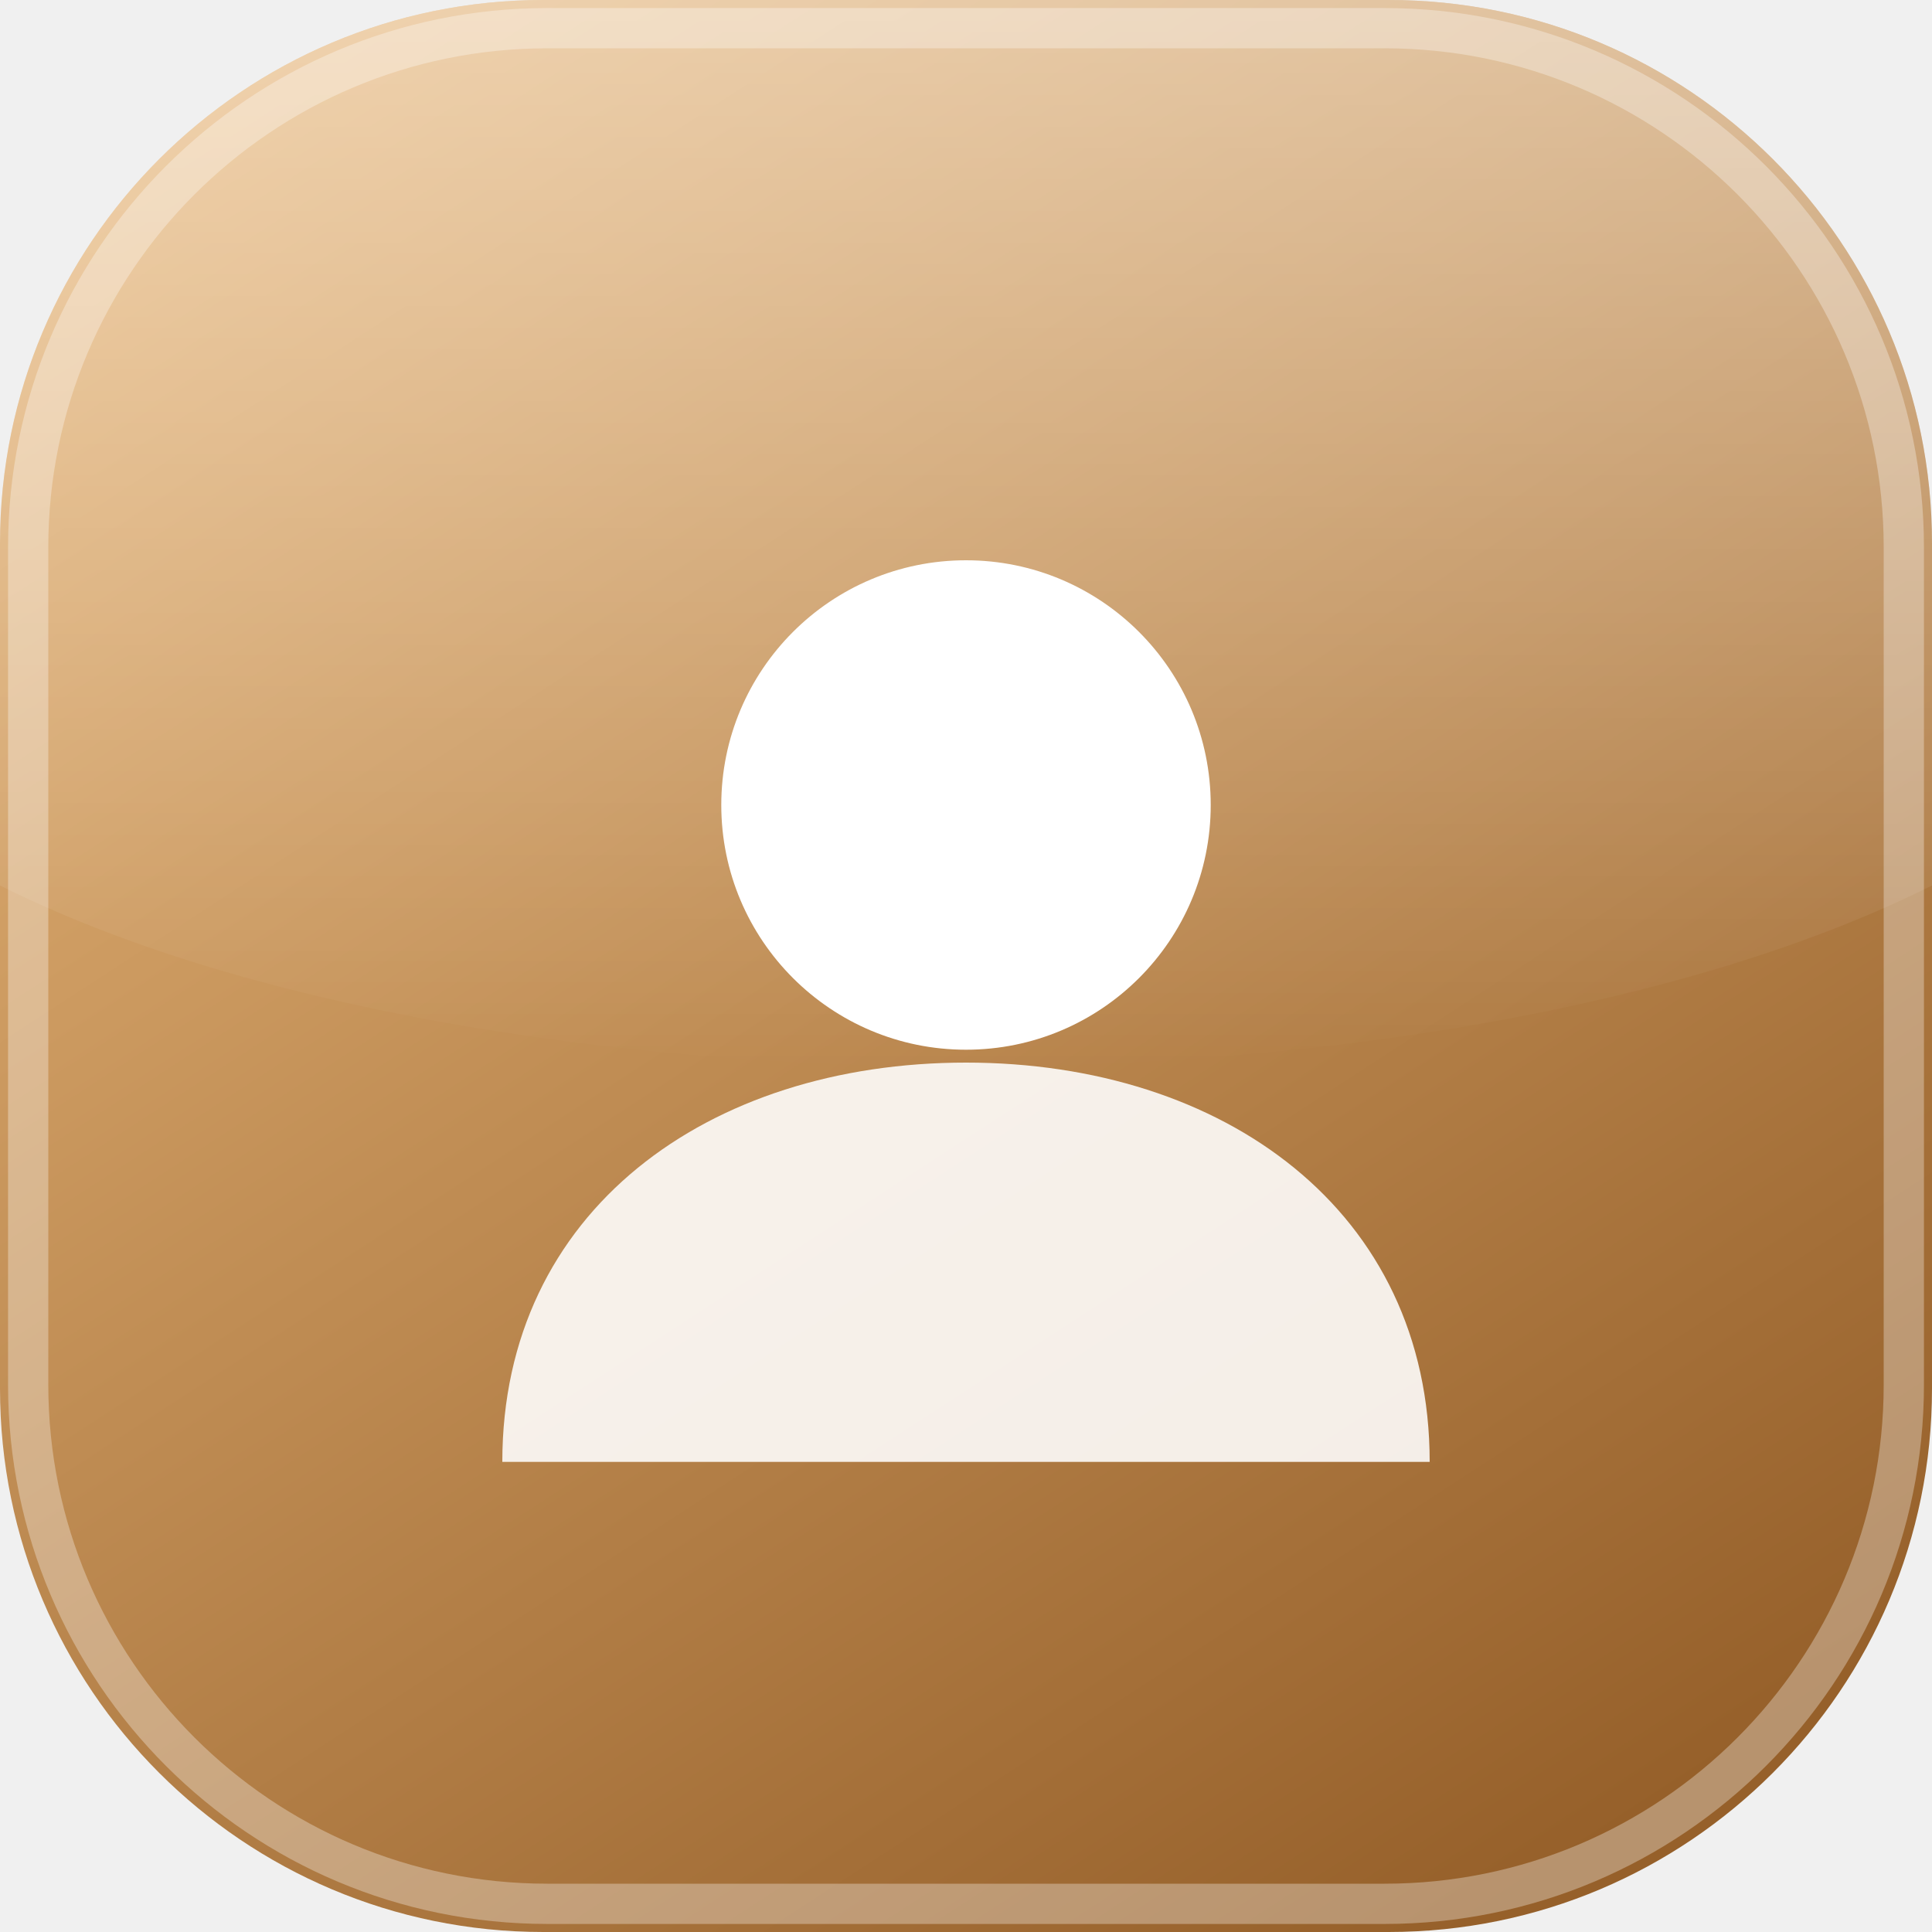
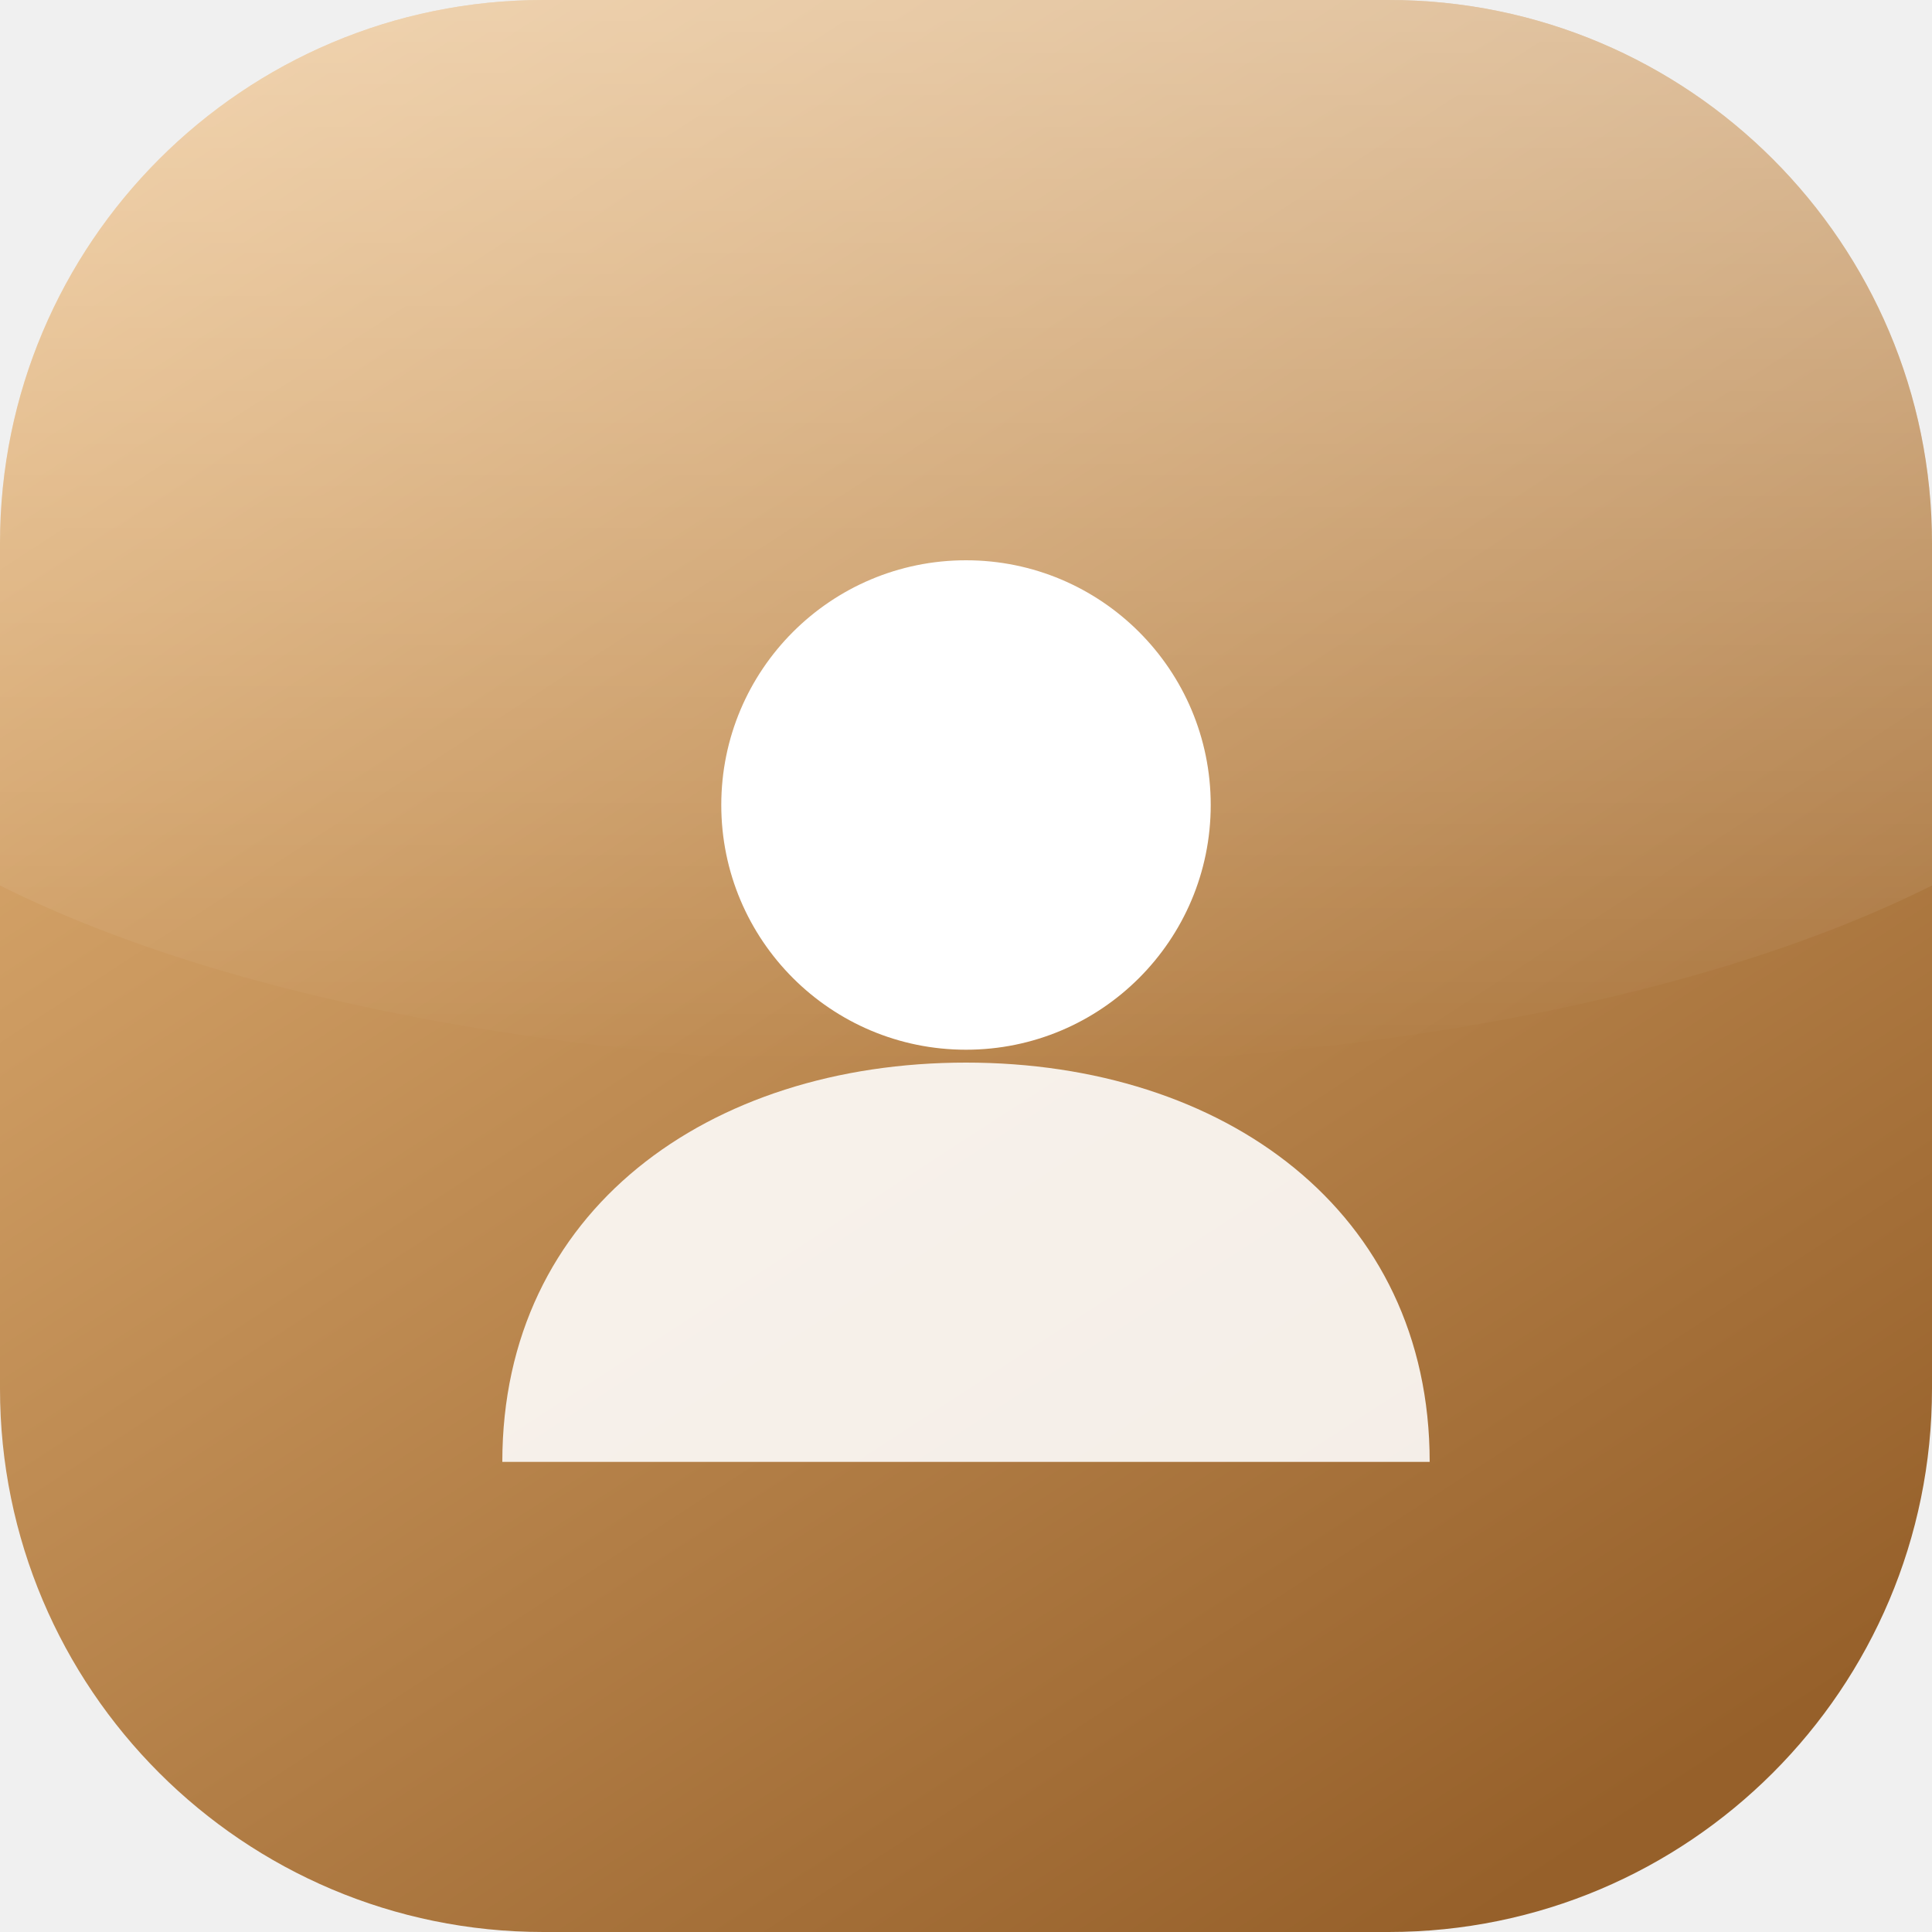
<svg xmlns="http://www.w3.org/2000/svg" viewBox="0 0 48 48" width="48" height="48">
  <defs>
    <linearGradient id="b" x1="0.1" y1="0" x2="0.75" y2="1">
      <stop offset="0" stop-color="#E8B87C" />
      <stop offset="1" stop-color="#96602A" />
    </linearGradient>
    <linearGradient id="s" x1="0" y1="0" x2="0" y2="1">
      <stop offset="0" stop-color="#FFFFFF" stop-opacity="0.40" />
      <stop offset="1" stop-color="#FFFFFF" stop-opacity="0" />
    </linearGradient>
  </defs>
  <rect width="48" height="48" rx="13.5" fill="url(#b)" />
  <path d="M0 13.5A13.5 13.5 0 0 1 13.5 0h21A13.5 13.5 0 0 1 48 13.5V22C36 28 12 28 0 22z" fill="url(#s)" />
  <g transform="translate(24 24) scale(0.8) translate(-24 -24)">
    <circle cx="24" cy="19" r="7.6" fill="#FFFFFF" />
    <path d="M9.6 39.4c0-7.8 6.4-12.4 14.4-12.4s14.4 4.6 14.4 12.4z" fill="#FFFFFF" fill-opacity="0.88" />
  </g>
-   <rect x="0.7" y="0.7" width="46.6" height="46.6" rx="12.9" fill="none" stroke="#FFFFFF" stroke-opacity="0.32" />
</svg>
